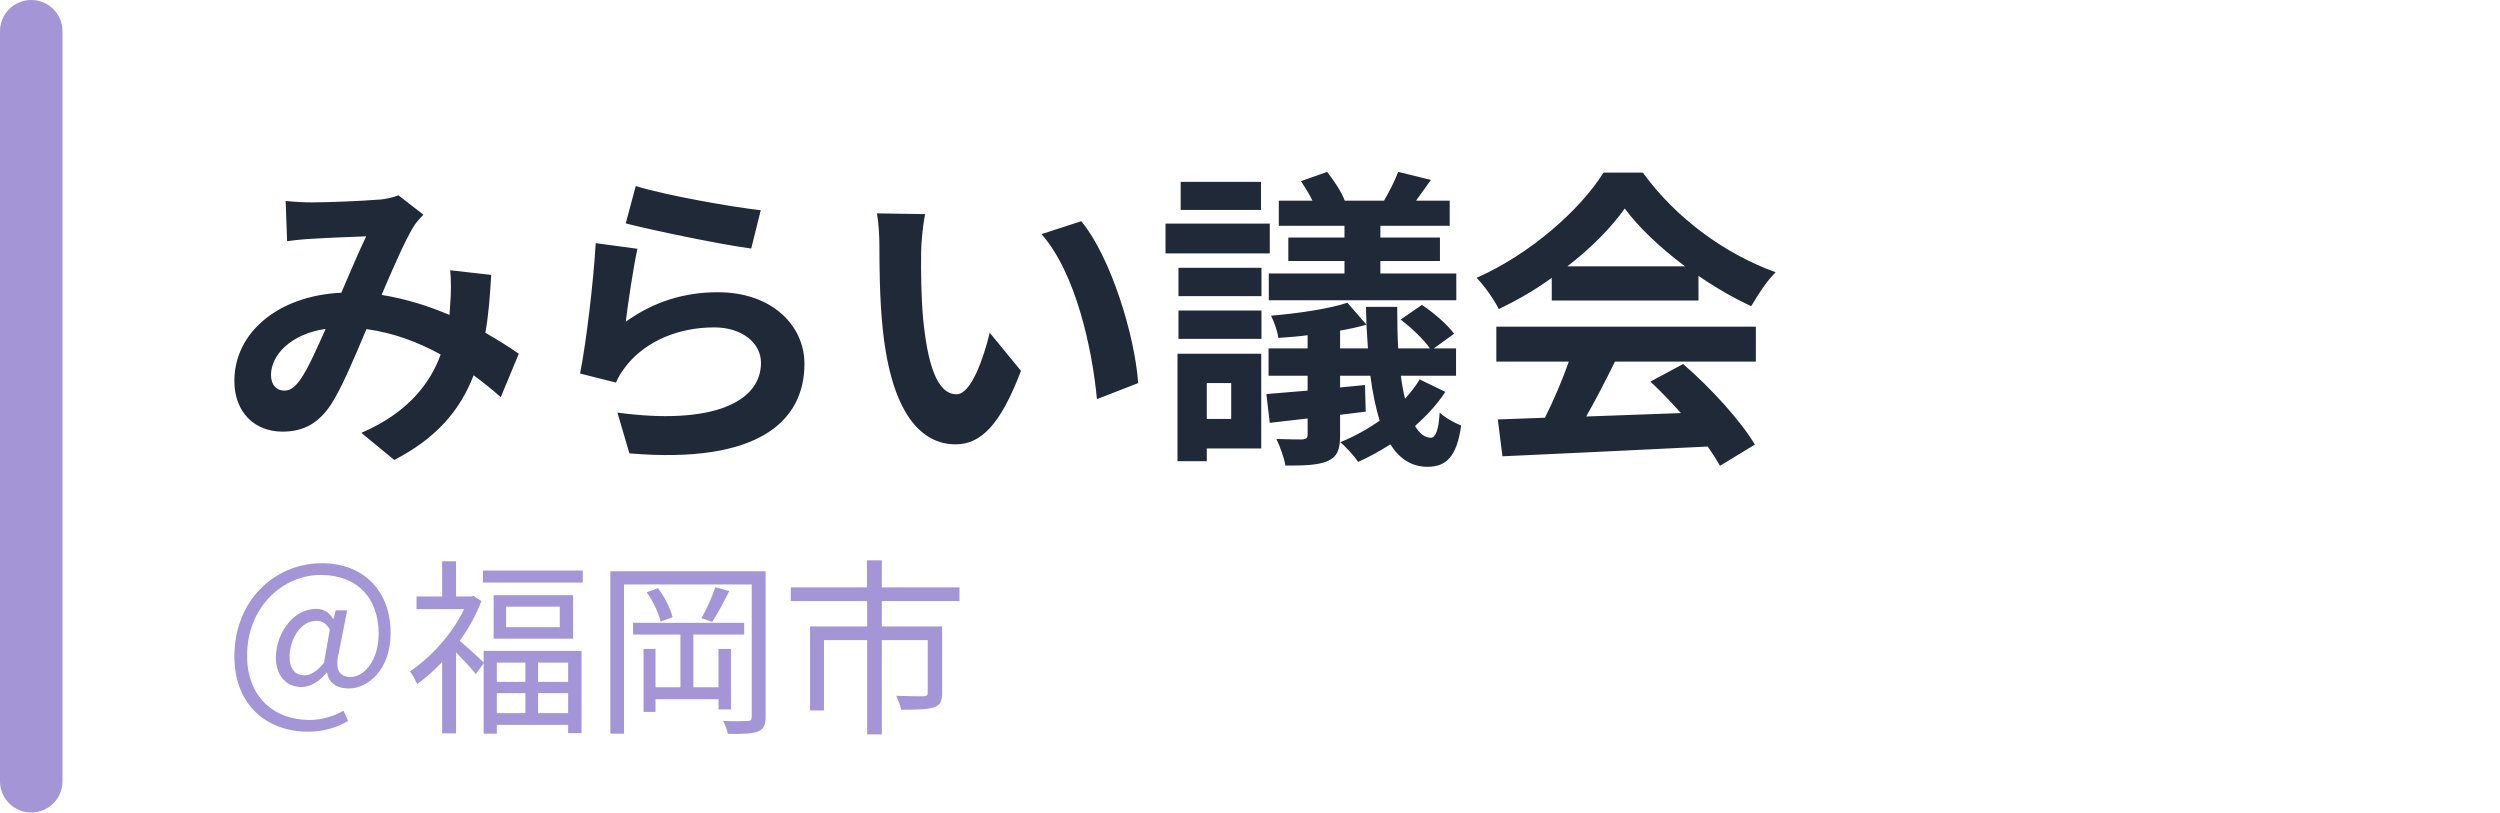
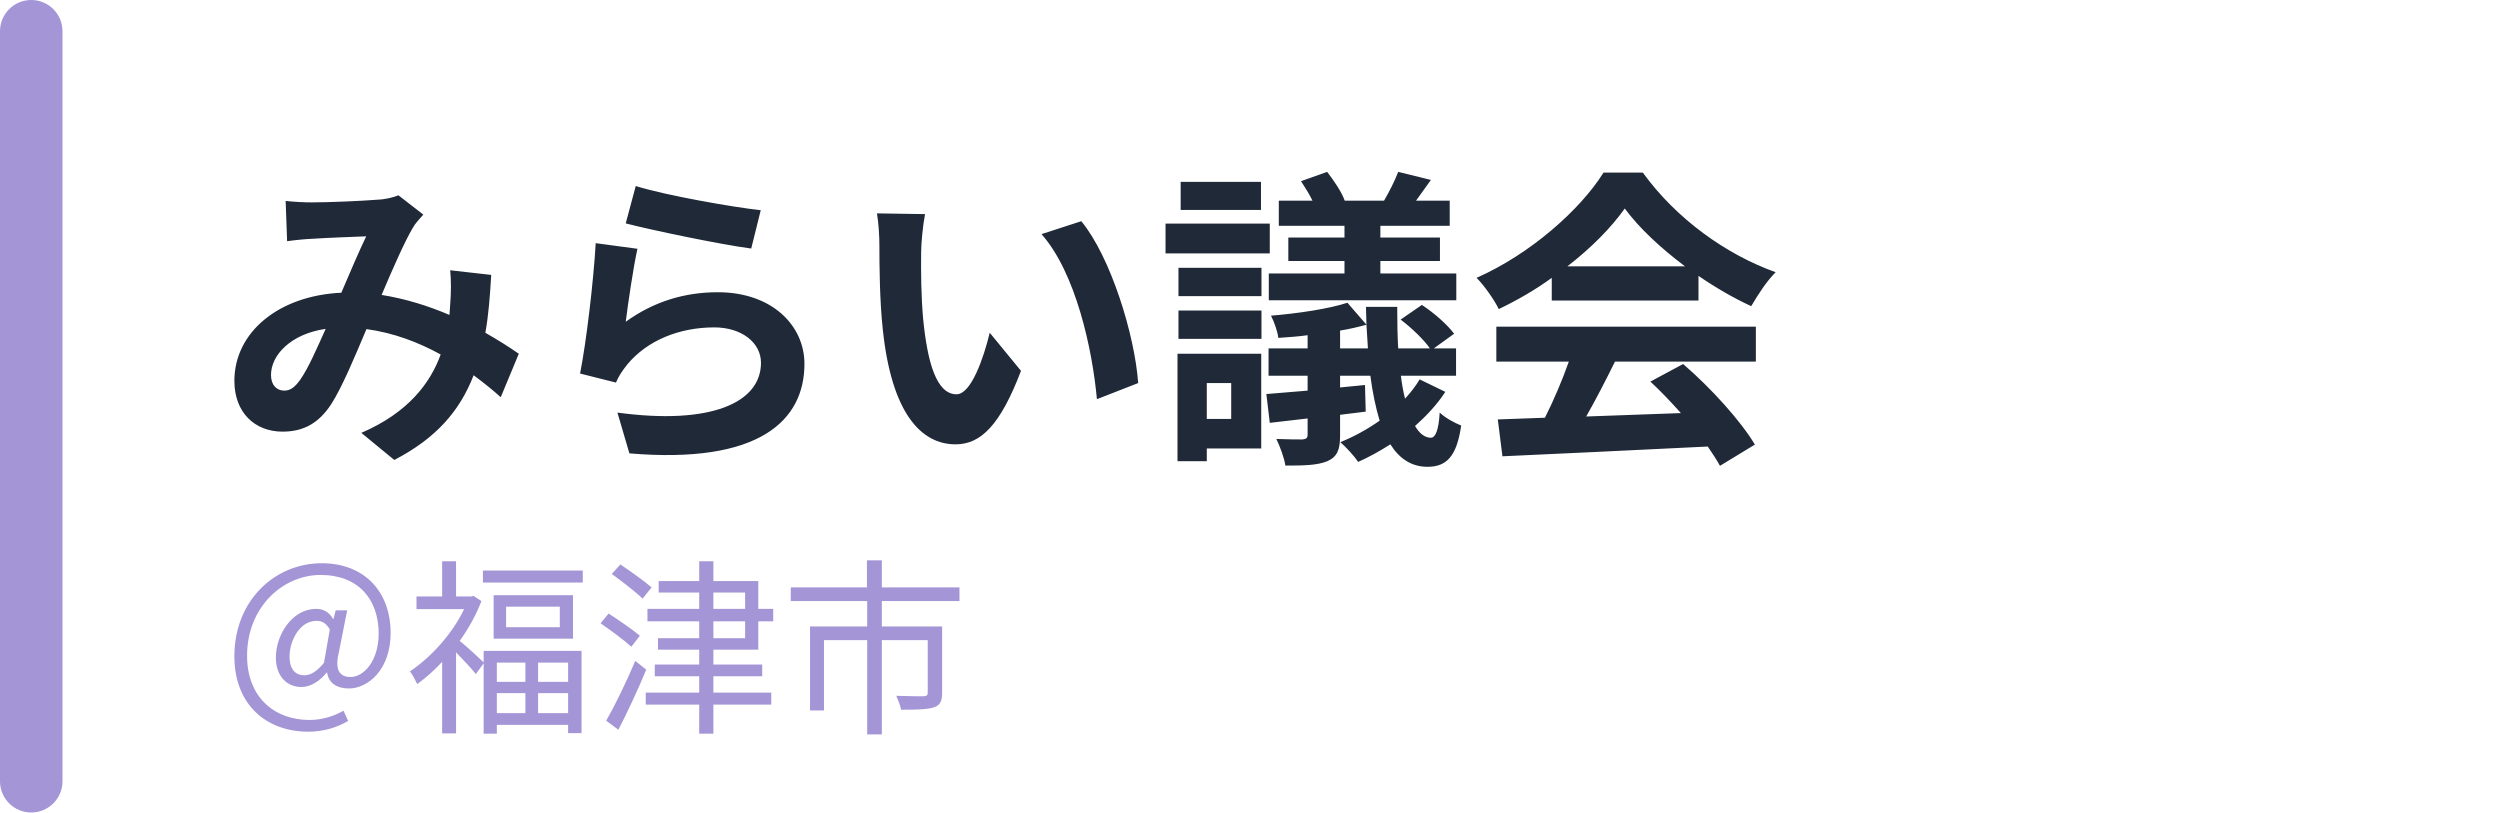
<svg xmlns="http://www.w3.org/2000/svg" width="160" height="52" viewBox="0 0 160 52" fill="none">
  <rect x="0" y="0" width="4" height="52" rx="2" fill="#a495d6" />
  <text x="14" y="28" font-family="'Noto Sans JP', 'Hiragino Sans', sans-serif" font-size="20" font-weight="700" fill="#1f2937">みらい議会</text>
-   <text x="14" y="46" font-family="'Noto Sans JP', 'Hiragino Sans', sans-serif" font-size="12" font-weight="500" fill="#a495d6">＠福岡市</text>
+   <text x="14" y="46" font-family="'Noto Sans JP', 'Hiragino Sans', sans-serif" font-size="12" font-weight="500" fill="#a495d6">＠福津市</text>
</svg>
